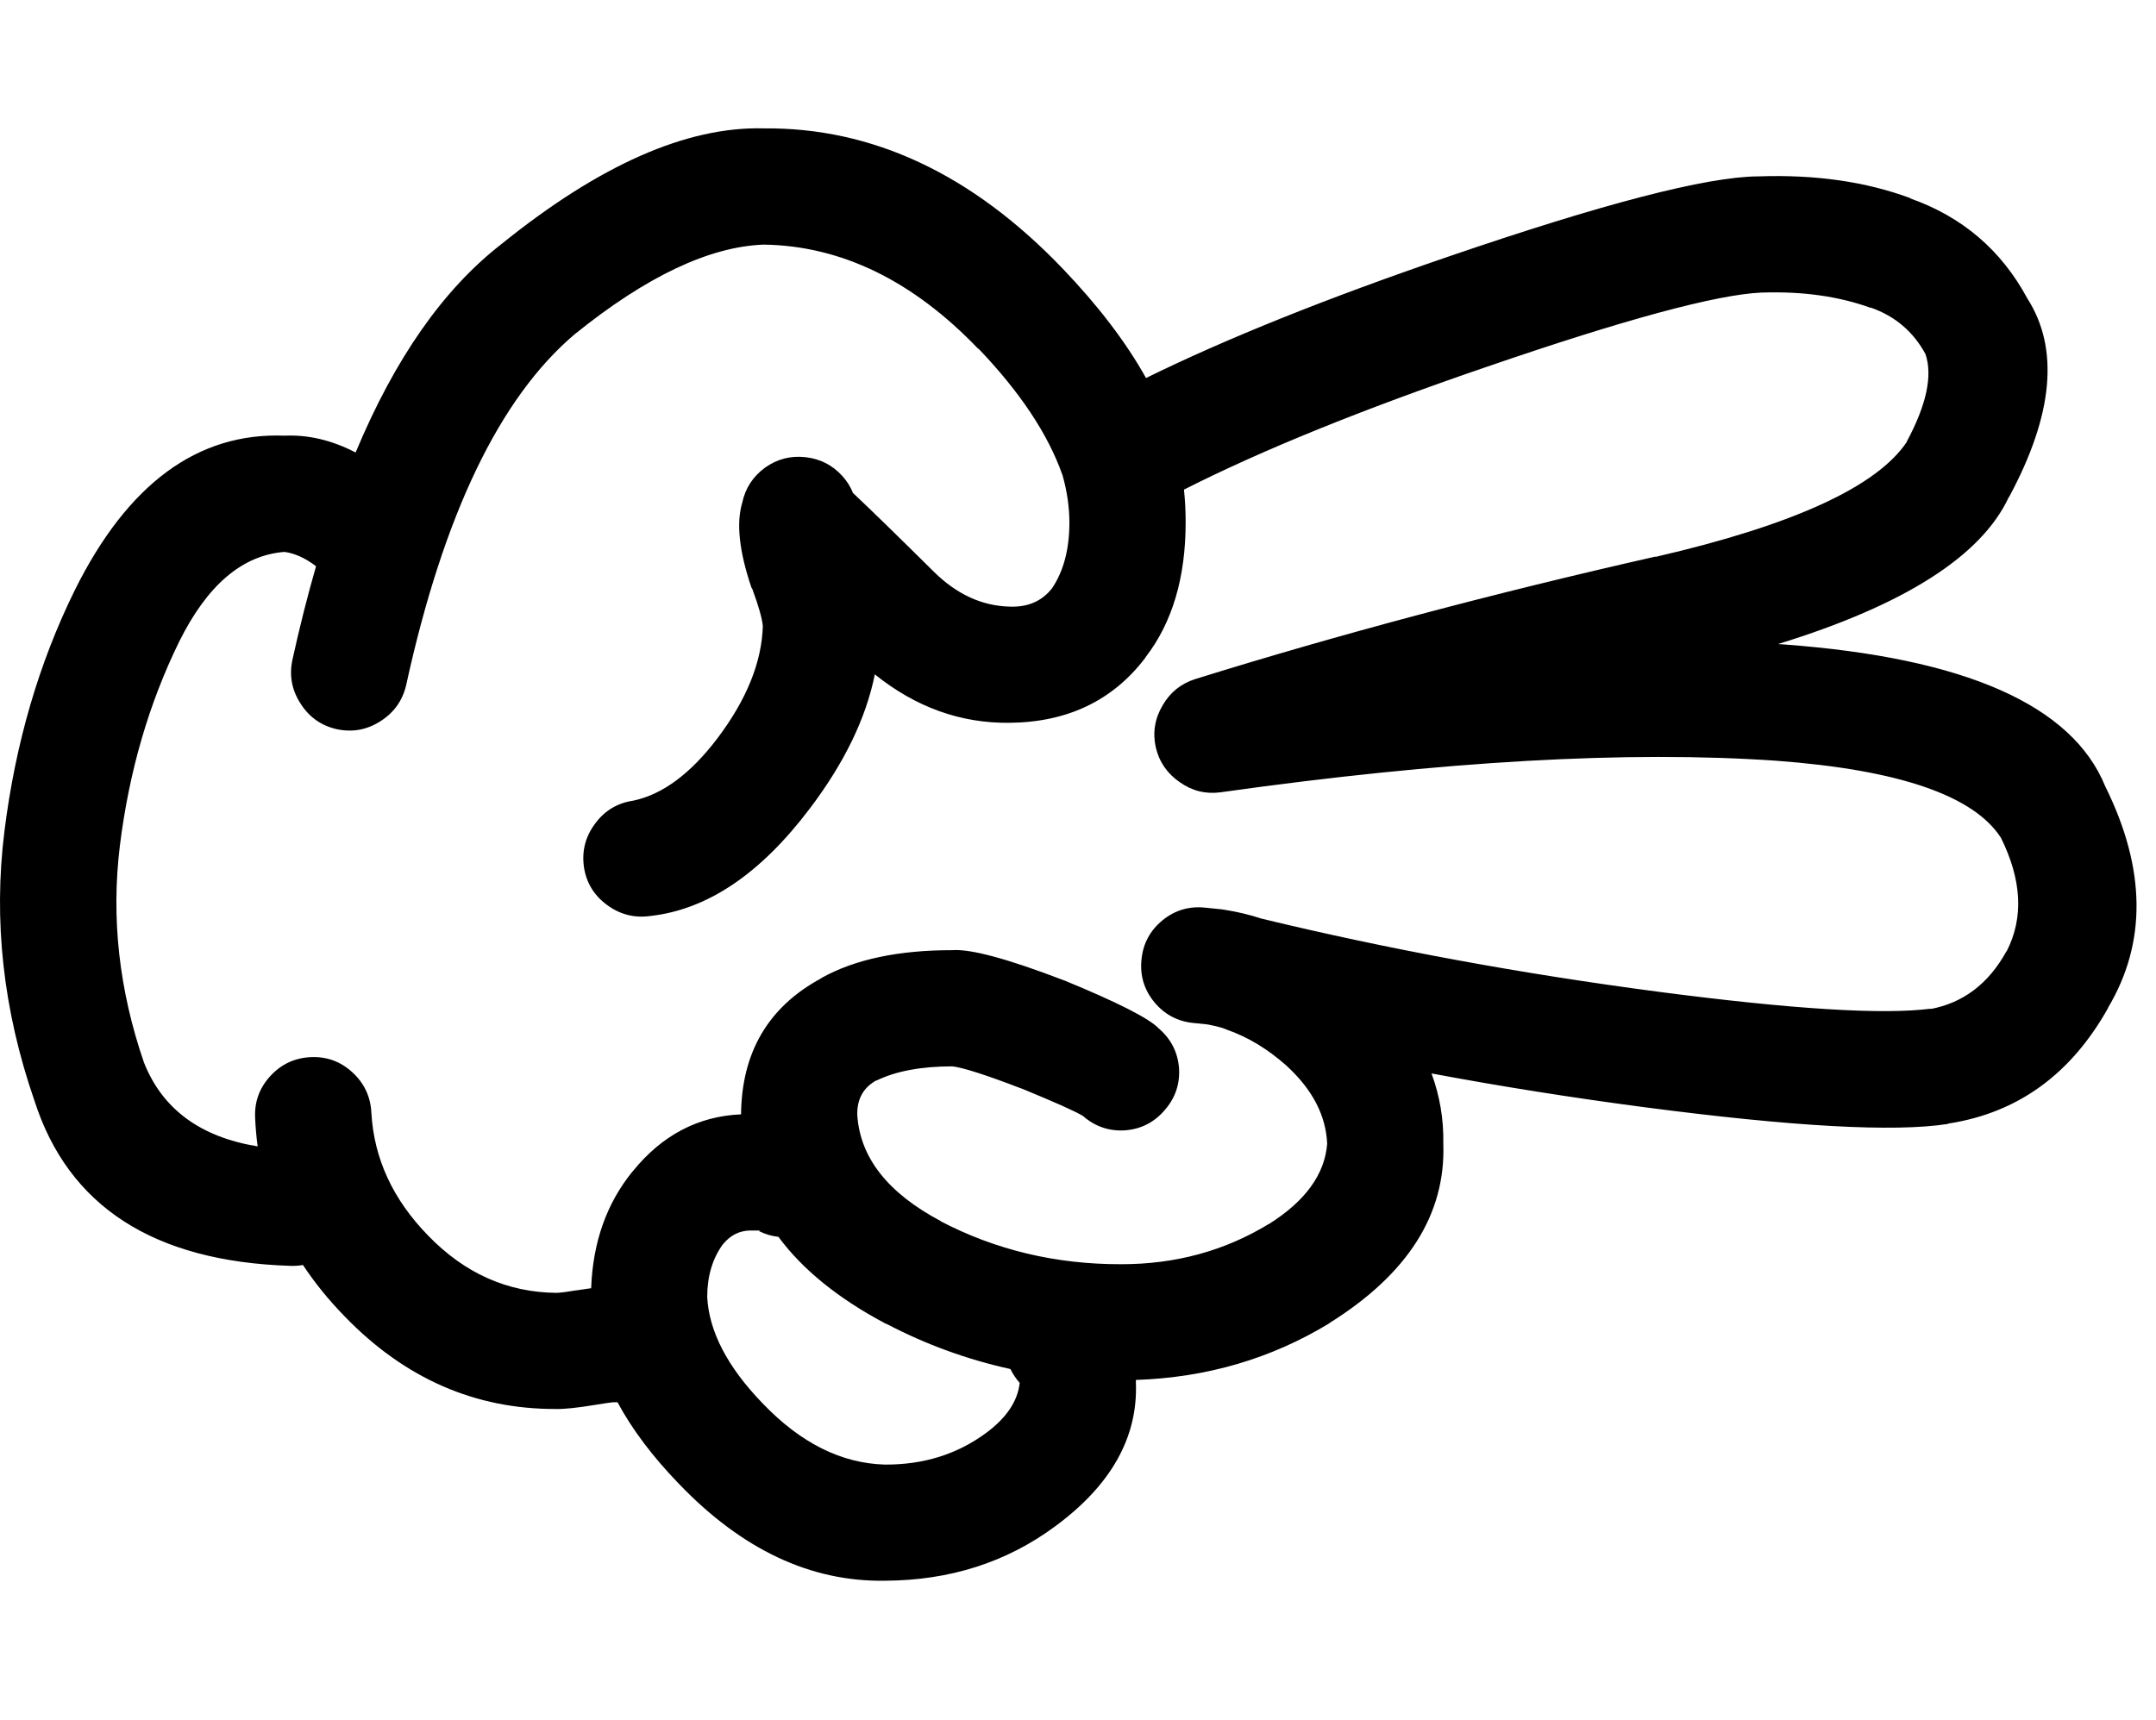
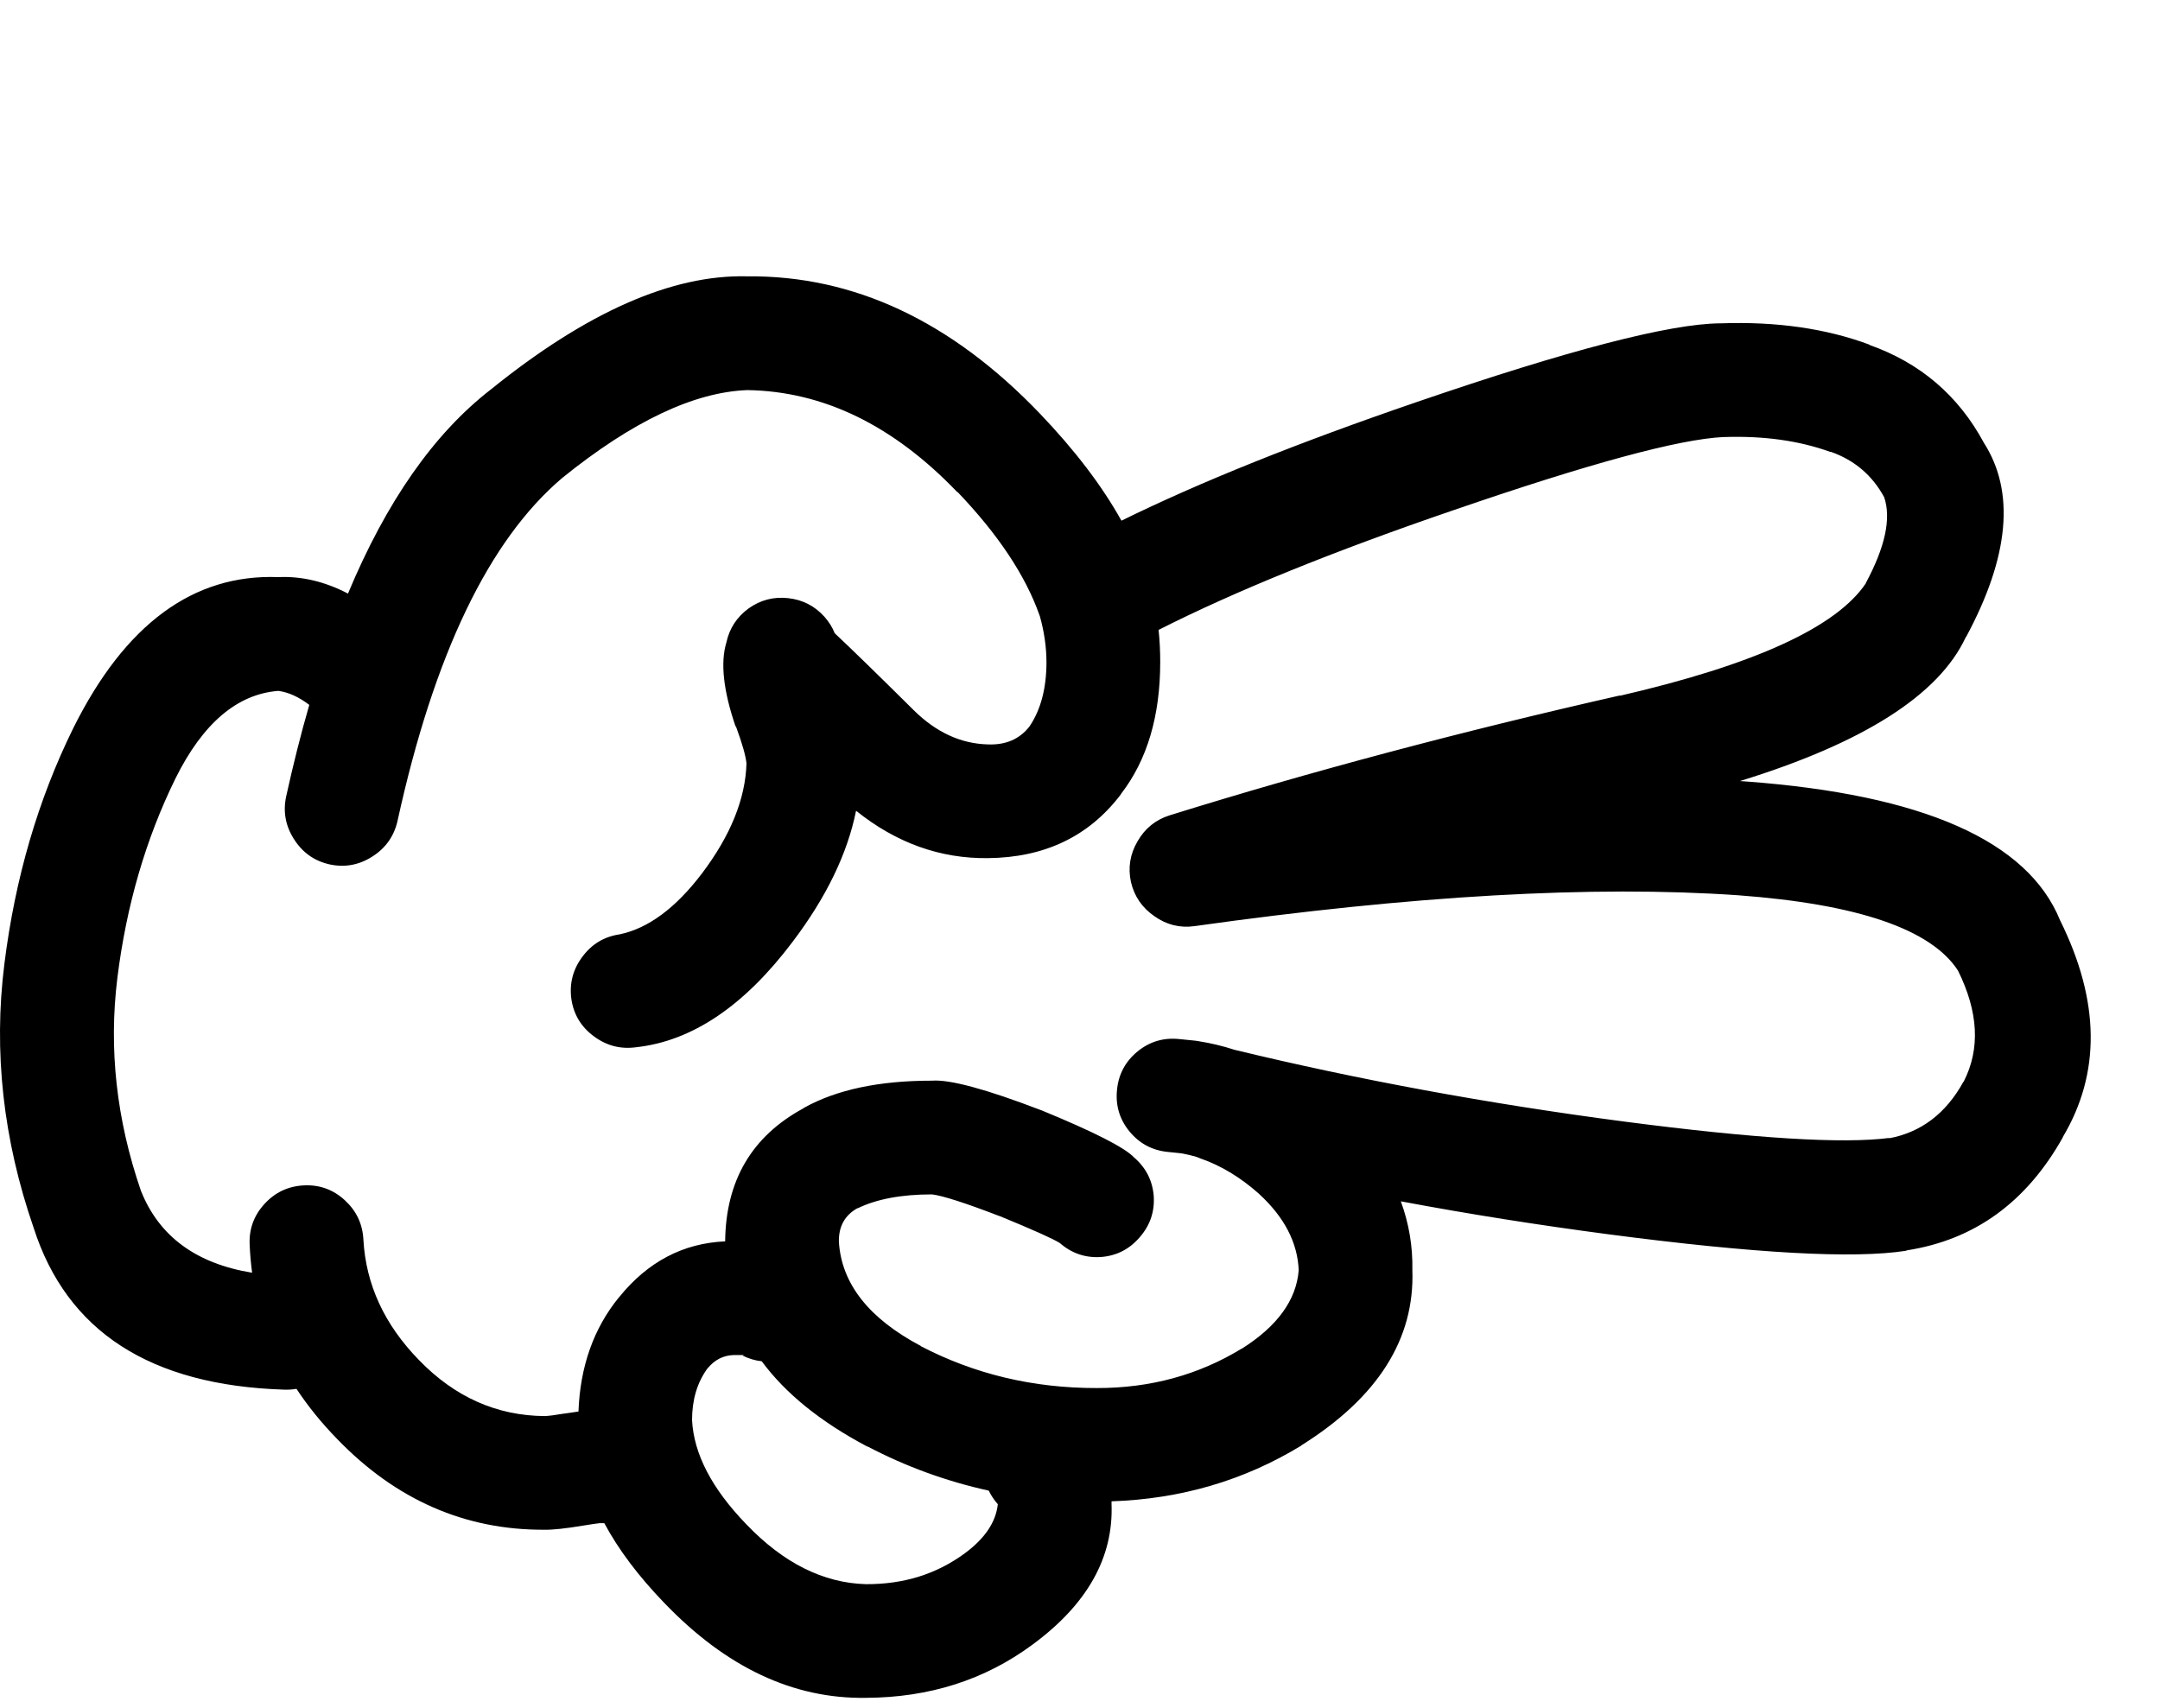
- <svg xmlns="http://www.w3.org/2000/svg" viewBox="0 0 84 67">
-   <path d="M1.339,42.887 C2.661,47.015 5.985,49.164 11.314,49.333 C11.482,49.339 11.646,49.328 11.804,49.3 C12.261,49.993 12.802,50.66 13.429,51.303 C15.769,53.724 18.519,54.927 21.681,54.911 C22.001,54.918 22.511,54.863 23.206,54.748 C23.558,54.691 23.782,54.658 23.88,54.649 L24.06,54.649 C24.624,55.701 25.417,56.755 26.439,57.815 L26.455,57.831 C28.914,60.394 31.588,61.651 34.478,61.604 C37.001,61.593 39.21,60.889 41.105,59.488 C43.285,57.885 44.335,56.021 44.256,53.894 L44.256,53.779 C47.016,53.687 49.531,52.949 51.803,51.565 L51.82,51.547 C54.857,49.642 56.329,47.318 56.233,44.575 C56.251,43.628 56.098,42.716 55.773,41.834 C58.471,42.34 61.227,42.776 64.042,43.147 C69.858,43.91 73.807,44.128 75.887,43.803 C75.898,43.797 75.909,43.791 75.92,43.786 C78.618,43.368 80.691,41.864 82.138,39.275 L82.121,39.291 C83.647,36.741 83.615,33.86 82.022,30.645 C80.735,27.482 76.568,25.639 69.521,25.117 C69.439,25.11 69.356,25.105 69.275,25.1 C74.199,23.581 77.196,21.671 78.265,19.375 L78.282,19.358 C80.002,16.159 80.236,13.583 78.988,11.632 C77.971,9.743 76.446,8.443 74.411,7.727 L74.443,7.727 C72.71,7.081 70.737,6.797 68.52,6.874 L68.487,6.874 C66.474,6.892 62.449,7.937 56.414,10.006 C51.688,11.624 47.767,13.199 44.65,14.732 C43.873,13.337 42.789,11.917 41.402,10.467 C37.873,6.782 33.99,4.963 29.754,5.003 C26.758,4.924 23.352,6.429 19.533,9.515 C17.271,11.271 15.381,13.977 13.855,17.635 C12.935,17.156 12.011,16.937 11.084,16.979 C7.697,16.849 4.973,18.855 2.914,23 C1.514,25.843 0.6,28.972 0.174,32.385 C-0.264,35.874 0.124,39.374 1.339,42.887 Z M34.527,51.597 L34.545,51.597 C36.078,52.4 37.686,52.984 39.367,53.354 C39.459,53.542 39.578,53.724 39.728,53.895 C39.65,54.61 39.212,55.26 38.415,55.848 C37.29,56.677 35.979,57.086 34.477,57.078 C32.78,57.031 31.194,56.238 29.719,54.698 L29.704,54.683 C28.341,53.27 27.624,51.892 27.554,50.547 C27.554,49.741 27.755,49.058 28.161,48.496 L28.177,48.48 C28.454,48.146 28.792,47.972 29.195,47.956 C29.383,47.955 29.508,47.955 29.572,47.956 C29.592,47.96 29.607,47.966 29.623,47.973 L29.557,47.973 C29.813,48.099 30.071,48.176 30.328,48.202 C31.275,49.486 32.675,50.617 34.527,51.597 Z M6.982,25.005 C8.074,22.801 9.441,21.636 11.084,21.509 C11.484,21.563 11.895,21.749 12.314,22.067 C11.982,23.217 11.675,24.432 11.394,25.71 C11.263,26.318 11.367,26.887 11.707,27.416 C12.043,27.946 12.514,28.28 13.117,28.417 C13.726,28.549 14.297,28.445 14.824,28.106 C15.353,27.77 15.687,27.299 15.826,26.694 C17.279,20.059 19.467,15.504 22.387,13.029 C25.176,10.777 27.631,9.612 29.754,9.533 C32.779,9.579 35.568,10.935 38.121,13.602 L38.121,13.585 C39.74,15.278 40.828,16.914 41.385,18.49 C41.391,18.507 41.397,18.523 41.403,18.539 C41.573,19.147 41.663,19.754 41.665,20.36 C41.665,21.402 41.44,22.254 40.993,22.92 C40.6,23.428 40.046,23.669 39.335,23.641 C38.263,23.614 37.284,23.165 36.399,22.297 C34.958,20.869 33.903,19.841 33.233,19.212 C33.143,18.98 33.004,18.76 32.823,18.555 C32.434,18.124 31.952,17.879 31.38,17.817 C30.802,17.753 30.276,17.89 29.804,18.227 C29.335,18.571 29.04,19.025 28.919,19.589 C28.679,20.388 28.8,21.493 29.278,22.902 C29.292,22.917 29.301,22.934 29.311,22.952 C29.553,23.61 29.69,24.091 29.721,24.395 C29.68,25.805 29.09,27.265 27.95,28.776 C26.901,30.158 25.807,30.966 24.669,31.204 C24.058,31.294 23.564,31.589 23.192,32.09 C22.811,32.595 22.665,33.159 22.749,33.78 C22.839,34.391 23.134,34.884 23.636,35.257 C24.142,35.636 24.704,35.784 25.325,35.699 C27.555,35.456 29.634,34.055 31.559,31.499 C32.899,29.728 33.741,27.988 34.084,26.282 C35.68,27.563 37.43,28.192 39.334,28.169 C41.59,28.147 43.351,27.305 44.617,25.643 L44.635,25.61 C45.673,24.264 46.194,22.513 46.194,20.36 C46.195,19.935 46.173,19.508 46.129,19.081 C49.173,17.539 53.094,15.948 57.892,14.307 C63.285,12.452 66.861,11.484 68.621,11.402 L68.653,11.402 C70.231,11.35 71.636,11.547 72.87,11.993 L72.903,11.993 C73.841,12.327 74.548,12.93 75.018,13.798 C75.305,14.64 75.058,15.782 74.281,17.227 L74.298,17.212 C73.129,18.969 69.859,20.467 64.487,21.706 L64.504,21.69 C58.162,23.127 52.185,24.717 46.571,26.464 C46.012,26.64 45.586,26.985 45.292,27.497 C44.992,28.009 44.905,28.551 45.029,29.121 C45.163,29.693 45.474,30.146 45.966,30.484 C46.447,30.825 46.978,30.956 47.557,30.877 C56.225,29.657 63.439,29.248 69.196,29.647 C73.972,30 76.892,31.001 77.958,32.649 C78.771,34.293 78.849,35.761 78.187,37.063 L78.17,37.079 C77.474,38.341 76.483,39.09 75.201,39.327 L75.233,39.309 C73.377,39.553 69.843,39.334 64.635,38.654 C59.257,37.947 54.095,36.997 49.149,35.8 C48.689,35.649 48.208,35.534 47.704,35.455 C47.663,35.448 47.626,35.443 47.591,35.438 C47.389,35.417 47.175,35.394 46.95,35.373 C46.33,35.308 45.776,35.472 45.293,35.865 C44.81,36.261 44.535,36.771 44.474,37.391 C44.409,38.01 44.573,38.563 44.965,39.046 C45.363,39.531 45.872,39.804 46.491,39.867 C46.662,39.885 46.826,39.902 46.983,39.917 C47.021,39.924 47.059,39.929 47.098,39.934 C47.28,39.969 47.46,40.012 47.639,40.065 C47.689,40.087 47.743,40.109 47.803,40.13 C48.613,40.411 49.383,40.877 50.116,41.525 L50.133,41.542 C51.138,42.466 51.662,43.478 51.708,44.577 C51.613,45.77 50.854,46.814 49.427,47.711 L49.445,47.694 C47.72,48.749 45.796,49.273 43.67,49.269 C41.139,49.274 38.797,48.716 36.649,47.595 L36.665,47.595 C34.599,46.502 33.511,45.123 33.401,43.461 C33.383,42.835 33.637,42.381 34.155,42.098 L34.139,42.116 C34.899,41.744 35.889,41.558 37.108,41.558 C37.53,41.609 38.417,41.893 39.766,42.411 C39.782,42.417 39.797,42.424 39.815,42.427 C41.126,42.966 41.919,43.321 42.194,43.493 C42.669,43.906 43.215,44.092 43.835,44.051 C44.455,44.004 44.969,43.741 45.377,43.265 C45.791,42.791 45.976,42.244 45.936,41.624 C45.886,41.005 45.623,40.491 45.148,40.082 C44.772,39.688 43.546,39.065 41.472,38.212 C41.454,38.207 41.439,38.202 41.423,38.195 C39.255,37.364 37.818,36.977 37.109,37.03 C35.004,37.028 33.302,37.389 32.007,38.113 L31.989,38.13 C29.934,39.242 28.897,41.009 28.872,43.428 C27.198,43.501 25.792,44.241 24.657,45.643 L24.639,45.661 C23.633,46.899 23.098,48.414 23.032,50.204 C22.87,50.225 22.684,50.253 22.473,50.286 L22.457,50.286 C22.103,50.346 21.846,50.379 21.686,50.385 C19.774,50.37 18.106,49.626 16.682,48.155 C15.307,46.747 14.569,45.15 14.469,43.365 C14.438,42.739 14.192,42.216 13.729,41.79 C13.268,41.366 12.725,41.17 12.106,41.199 C11.481,41.228 10.956,41.474 10.532,41.936 C10.108,42.398 9.911,42.939 9.94,43.56 C9.956,43.939 9.989,44.311 10.038,44.677 C7.806,44.313 6.329,43.224 5.61,41.412 C4.635,38.579 4.325,35.759 4.672,32.947 C5.031,30.058 5.802,27.411 6.982,25.005 Z" />
+ <svg xmlns="http://www.w3.org/2000/svg" viewBox="0 0 86 68">
+   <path d="M1.339,48.887 C2.661,53.015 5.985,55.164 11.314,55.333 C11.482,55.339 11.646,55.328 11.804,55.3 C12.261,55.993 12.802,56.66 13.429,57.303 C15.769,59.724 18.519,60.927 21.681,60.911 C22.001,60.918 22.511,60.863 23.206,60.748 C23.558,60.691 23.782,60.658 23.88,60.649 L24.06,60.649 C24.624,61.701 25.417,62.755 26.439,63.815 L26.455,63.831 C28.914,66.394 31.588,67.651 34.478,67.604 C37.001,67.593 39.21,66.889 41.105,65.488 C43.285,63.885 44.335,62.021 44.256,59.894 L44.256,59.779 C47.016,59.687 49.531,58.949 51.803,57.565 L51.82,57.547 C54.857,55.642 56.329,53.318 56.233,50.575 C56.251,49.628 56.098,48.716 55.773,47.834 C58.471,48.34 61.227,48.776 64.042,49.147 C69.858,49.91 73.807,50.128 75.887,49.803 C75.898,49.797 75.909,49.791 75.92,49.786 C78.618,49.368 80.691,47.864 82.138,45.275 L82.121,45.291 C83.647,42.741 83.615,39.86 82.022,36.645 C80.735,33.482 76.568,31.639 69.521,31.117 C69.439,31.11 69.356,31.105 69.275,31.1 C74.199,29.581 77.196,27.671 78.265,25.375 L78.282,25.358 C80.002,22.159 80.236,19.583 78.988,17.632 C77.971,15.743 76.446,14.443 74.411,13.727 L74.443,13.727 C72.71,13.081 70.737,12.797 68.52,12.874 L68.487,12.874 C66.474,12.892 62.449,13.937 56.414,16.006 C51.688,17.624 47.767,19.199 44.65,20.732 C43.873,19.337 42.789,17.917 41.402,16.467 C37.873,12.782 33.99,10.963 29.754,11.003 C26.758,10.924 23.352,12.429 19.533,15.515 C17.271,17.271 15.381,19.977 13.855,23.635 C12.935,23.156 12.011,22.937 11.084,22.979 C7.697,22.849 4.973,24.855 2.914,29 C1.514,31.843 0.6,34.972 0.174,38.385 C-0.264,41.874 0.124,45.374 1.339,48.887 Z M34.527,57.597 L34.545,57.597 C36.078,58.4 37.686,58.984 39.367,59.354 C39.459,59.542 39.578,59.724 39.728,59.895 C39.65,60.61 39.212,61.26 38.415,61.848 C37.29,62.677 35.979,63.086 34.477,63.078 C32.78,63.031 31.194,62.238 29.719,60.698 L29.704,60.683 C28.341,59.27 27.624,57.892 27.554,56.547 C27.554,55.741 27.755,55.058 28.161,54.496 L28.177,54.48 C28.454,54.146 28.792,53.972 29.195,53.956 C29.383,53.955 29.508,53.955 29.572,53.956 C29.592,53.96 29.607,53.966 29.623,53.973 L29.557,53.973 C29.813,54.099 30.071,54.176 30.328,54.202 C31.275,55.486 32.675,56.617 34.527,57.597 Z M6.982,31.005 C8.074,28.801 9.441,27.636 11.084,27.509 C11.484,27.563 11.895,27.749 12.314,28.067 C11.982,29.217 11.675,30.432 11.394,31.71 C11.263,32.318 11.367,32.887 11.707,33.416 C12.043,33.946 12.514,34.28 13.117,34.417 C13.726,34.549 14.297,34.445 14.824,34.106 C15.353,33.77 15.687,33.299 15.826,32.694 C17.279,26.059 19.467,21.504 22.387,19.029 C25.176,16.777 27.631,15.612 29.754,15.533 C32.779,15.579 35.568,16.935 38.121,19.602 L38.121,19.585 C39.74,21.278 40.828,22.914 41.385,24.49 C41.391,24.507 41.397,24.523 41.403,24.539 C41.573,25.147 41.663,25.754 41.665,26.36 C41.665,27.402 41.44,28.254 40.993,28.92 C40.6,29.428 40.046,29.669 39.335,29.641 C38.263,29.614 37.284,29.165 36.399,28.297 C34.958,26.869 33.903,25.841 33.233,25.212 C33.143,24.98 33.004,24.76 32.823,24.555 C32.434,24.124 31.952,23.879 31.38,23.817 C30.802,23.753 30.276,23.89 29.804,24.227 C29.335,24.571 29.04,25.025 28.919,25.589 C28.679,26.388 28.8,27.493 29.278,28.902 C29.292,28.917 29.301,28.934 29.311,28.952 C29.553,29.61 29.69,30.091 29.721,30.395 C29.68,31.805 29.09,33.265 27.95,34.776 C26.901,36.158 25.807,36.966 24.669,37.204 C24.058,37.294 23.564,37.589 23.192,38.09 C22.811,38.595 22.665,39.159 22.749,39.78 C22.839,40.391 23.134,40.884 23.636,41.257 C24.142,41.636 24.704,41.784 25.325,41.699 C27.555,41.456 29.634,40.055 31.559,37.499 C32.899,35.728 33.741,33.988 34.084,32.282 C35.68,33.563 37.43,34.192 39.334,34.169 C41.59,34.147 43.351,33.305 44.617,31.643 L44.635,31.61 C45.673,30.264 46.194,28.513 46.194,26.36 C46.195,25.935 46.173,25.508 46.129,25.081 C49.173,23.539 53.094,21.948 57.892,20.307 C63.285,18.452 66.861,17.484 68.621,17.402 L68.653,17.402 C70.231,17.35 71.636,17.547 72.87,17.993 L72.903,17.993 C73.841,18.327 74.548,18.93 75.018,19.798 C75.305,20.64 75.058,21.782 74.281,23.227 L74.298,23.212 C73.129,24.969 69.859,26.467 64.487,27.706 L64.504,27.69 C58.162,29.127 52.185,30.717 46.571,32.464 C46.012,32.64 45.586,32.985 45.292,33.497 C44.992,34.009 44.905,34.551 45.029,35.121 C45.163,35.693 45.474,36.146 45.966,36.484 C46.447,36.825 46.978,36.956 47.557,36.877 C56.225,35.657 63.439,35.248 69.196,35.647 C73.972,36 76.892,37.001 77.958,38.649 C78.771,40.293 78.849,41.761 78.187,43.063 L78.17,43.079 C77.474,44.341 76.483,45.09 75.201,45.327 L75.233,45.309 C73.377,45.553 69.843,45.334 64.635,44.654 C59.257,43.947 54.095,42.997 49.149,41.8 C48.689,41.649 48.208,41.534 47.704,41.455 C47.663,41.448 47.626,41.443 47.591,41.438 C47.389,41.417 47.175,41.394 46.95,41.373 C46.33,41.308 45.776,41.472 45.293,41.865 C44.81,42.261 44.535,42.771 44.474,43.391 C44.409,44.01 44.573,44.563 44.965,45.046 C45.363,45.531 45.872,45.804 46.491,45.867 C46.662,45.885 46.826,45.902 46.983,45.917 C47.021,45.924 47.059,45.929 47.098,45.934 C47.28,45.969 47.46,46.012 47.639,46.065 C47.689,46.087 47.743,46.109 47.803,46.13 C48.613,46.411 49.383,46.877 50.116,47.525 L50.133,47.542 C51.138,48.466 51.662,49.478 51.708,50.577 C51.613,51.77 50.854,52.814 49.427,53.711 L49.445,53.694 C47.72,54.749 45.796,55.273 43.67,55.269 C41.139,55.274 38.797,54.716 36.649,53.595 L36.665,53.595 C34.599,52.502 33.511,51.123 33.401,49.461 C33.383,48.835 33.637,48.381 34.155,48.098 L34.139,48.116 C34.899,47.744 35.889,47.558 37.108,47.558 C37.53,47.609 38.417,47.893 39.766,48.411 C39.782,48.417 39.797,48.424 39.815,48.427 C41.126,48.966 41.919,49.321 42.194,49.493 C42.669,49.906 43.215,50.092 43.835,50.051 C44.455,50.004 44.969,49.741 45.377,49.265 C45.791,48.791 45.976,48.244 45.936,47.624 C45.886,47.005 45.623,46.491 45.148,46.082 C44.772,45.688 43.546,45.065 41.472,44.212 C41.454,44.207 41.439,44.202 41.423,44.195 C39.255,43.364 37.818,42.977 37.109,43.03 C35.004,43.028 33.302,43.389 32.007,44.113 L31.989,44.13 C29.934,45.242 28.897,47.009 28.872,49.428 C27.198,49.501 25.792,50.241 24.657,51.643 L24.639,51.661 C23.633,52.899 23.098,54.414 23.032,56.204 C22.87,56.225 22.684,56.253 22.473,56.286 L22.457,56.286 C22.103,56.346 21.846,56.379 21.686,56.385 C19.774,56.37 18.106,55.626 16.682,54.155 C15.307,52.747 14.569,51.15 14.469,49.365 C14.438,48.739 14.192,48.216 13.729,47.79 C13.268,47.366 12.725,47.17 12.106,47.199 C11.481,47.228 10.956,47.474 10.532,47.936 C10.108,48.398 9.911,48.939 9.94,49.56 C9.956,49.939 9.989,50.311 10.038,50.677 C7.806,50.313 6.329,49.224 5.61,47.412 C4.635,44.579 4.325,41.759 4.672,38.947 C5.031,36.058 5.802,33.411 6.982,31.005 Z" />
</svg>
